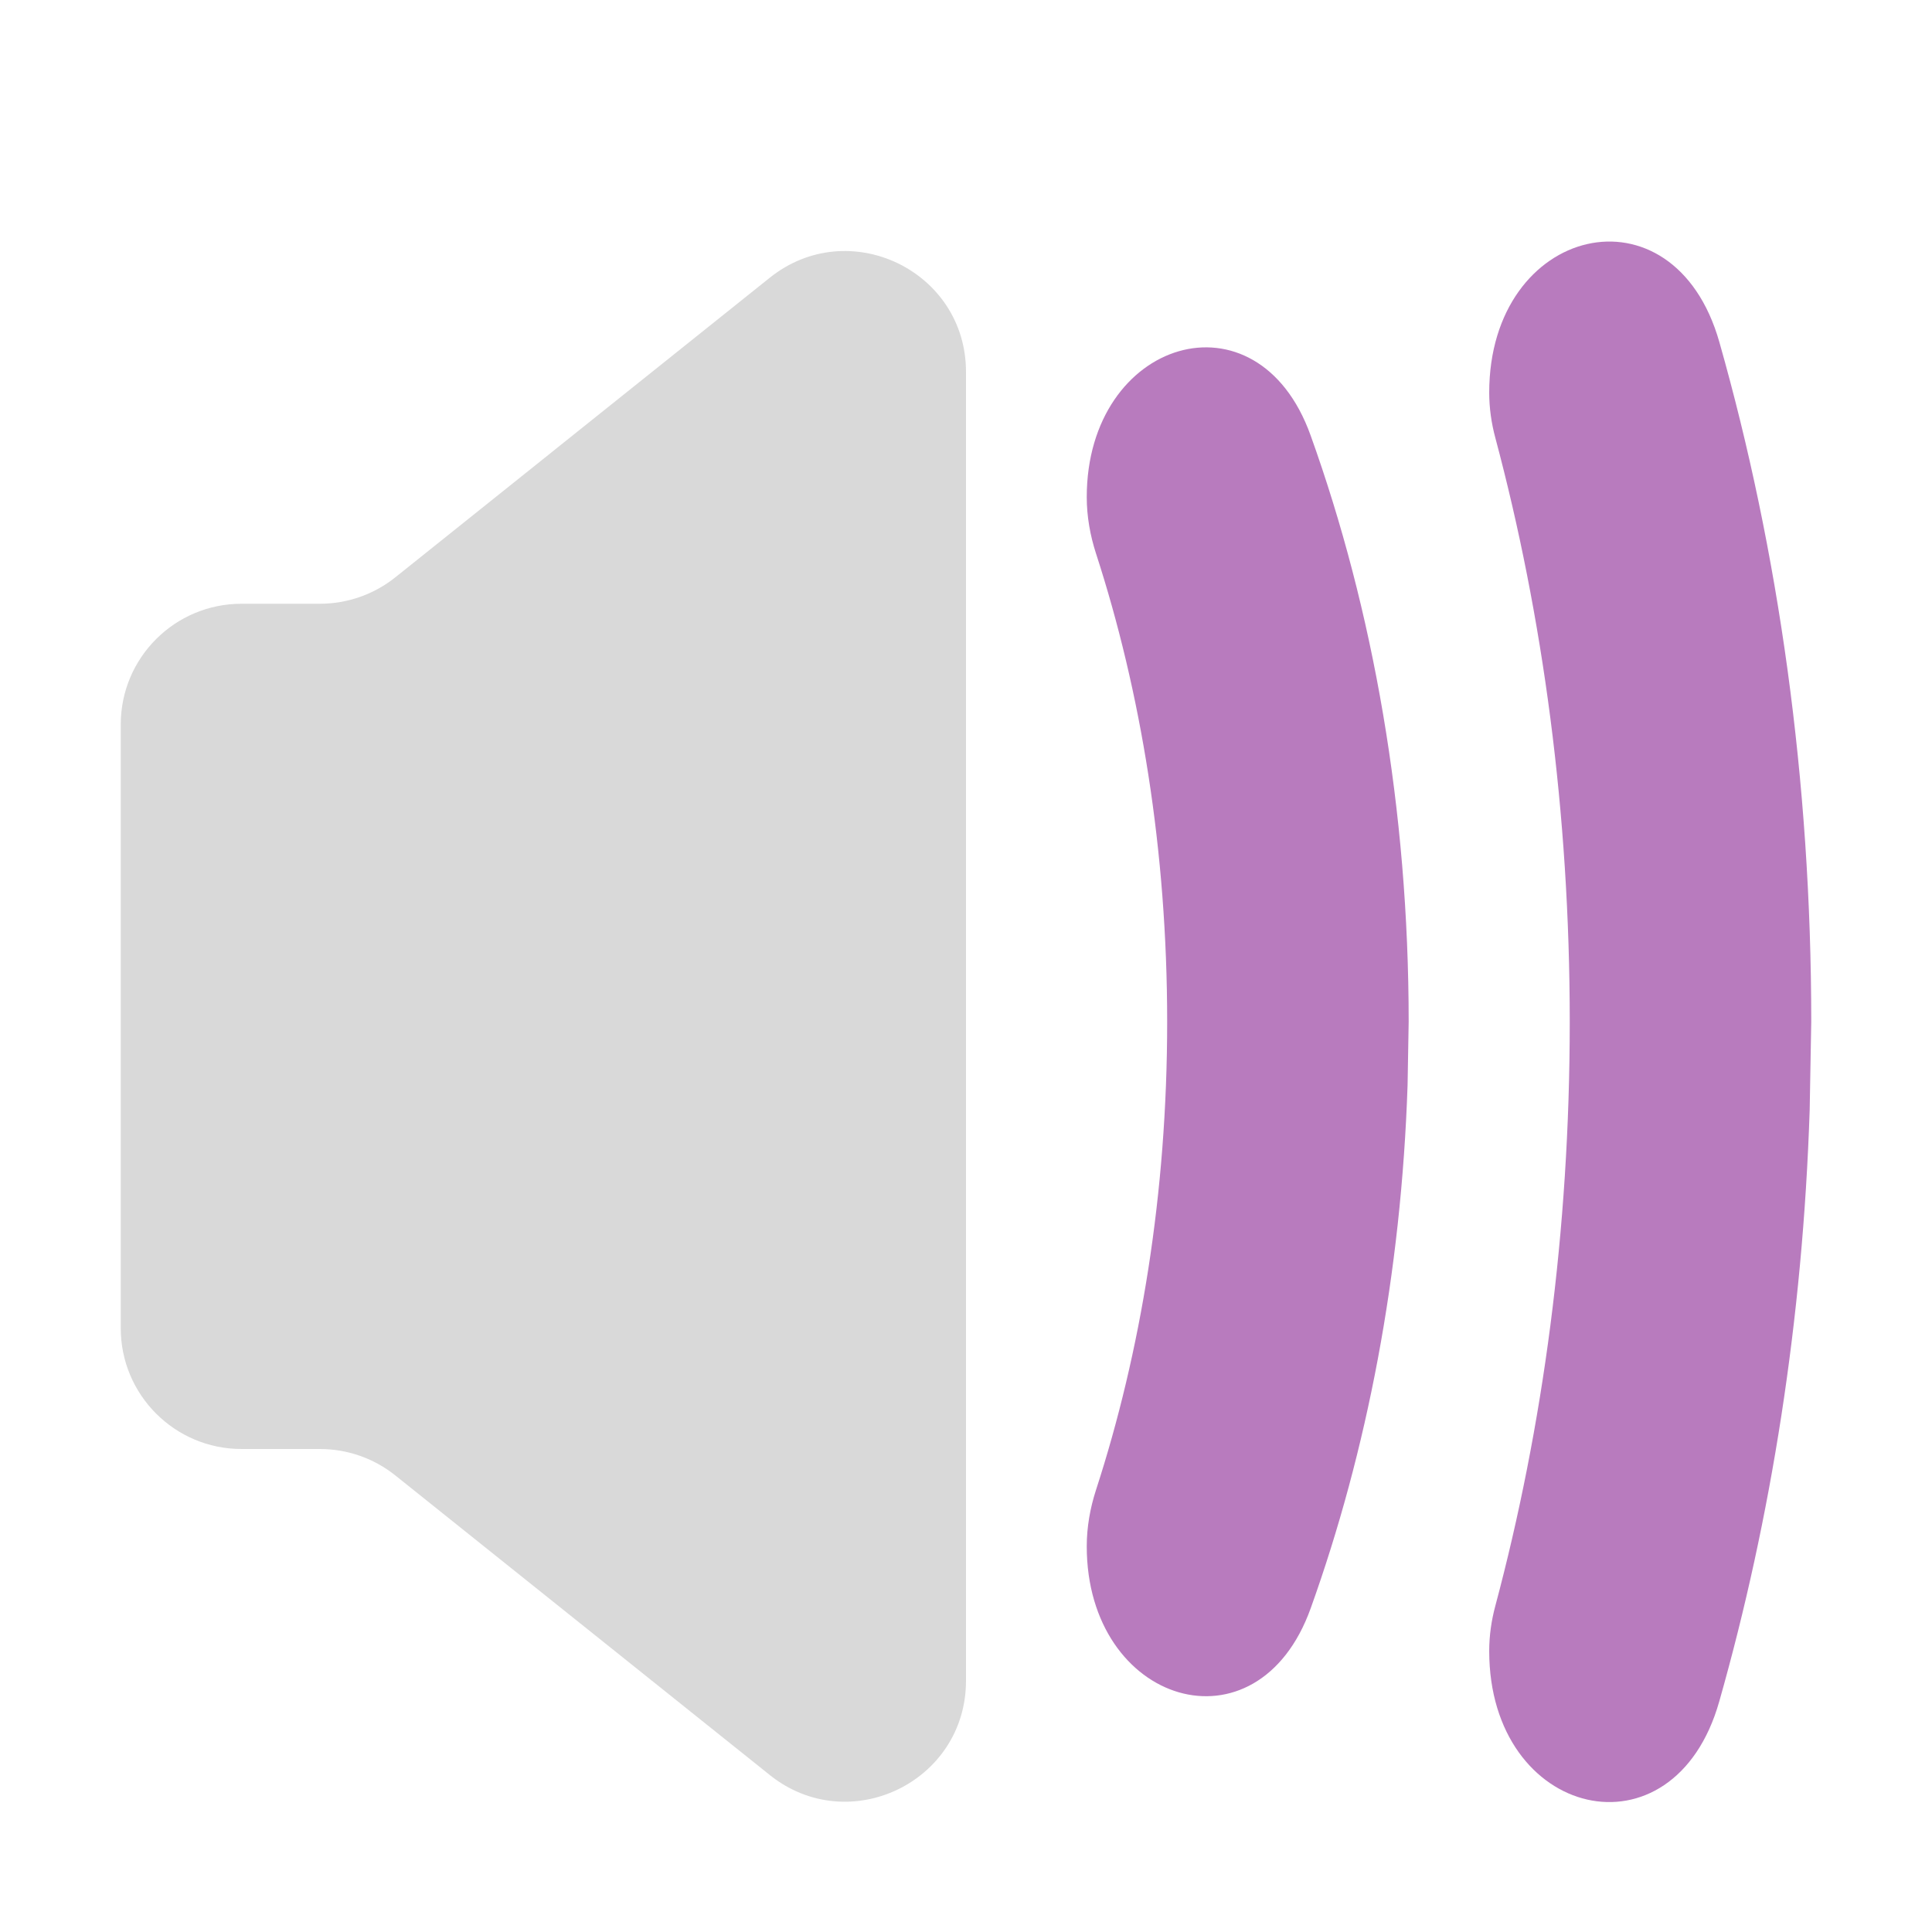
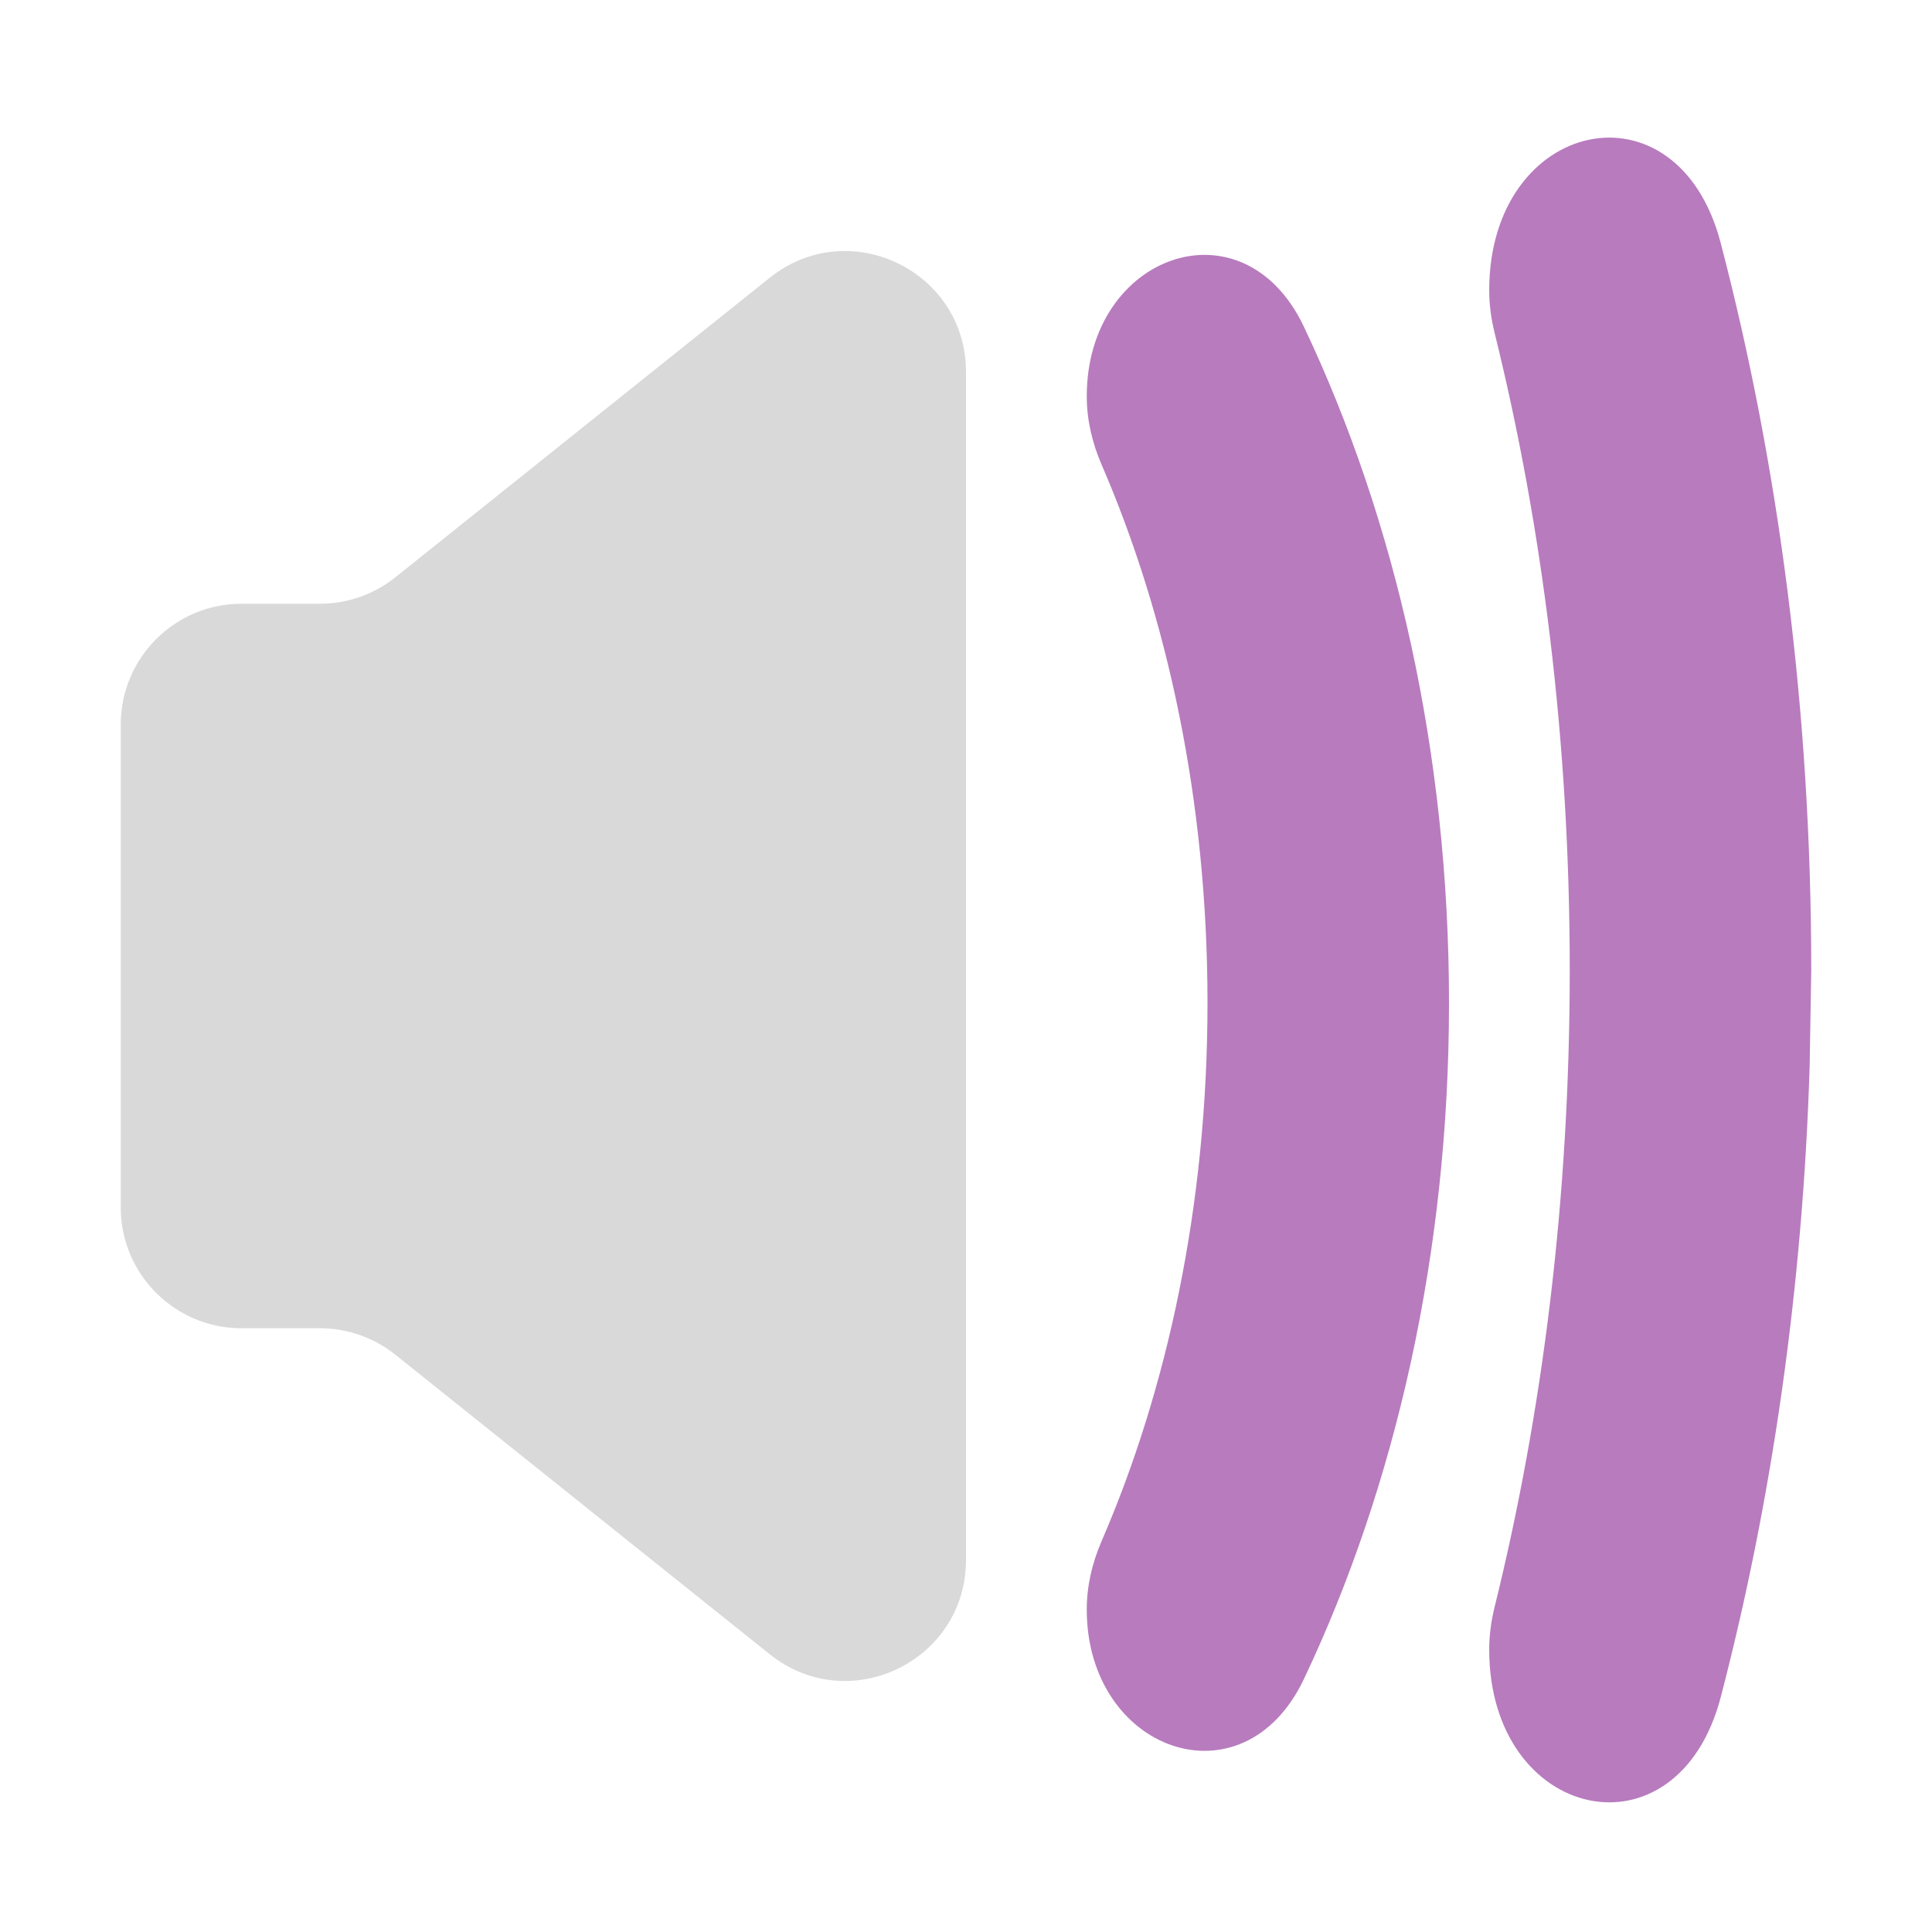
<svg xmlns="http://www.w3.org/2000/svg" width="16" height="16" viewBox="0 0 16 16" fill="none">
-   <path d="M9 4.117C9 2.809 10.413 2.374 10.854 3.606C11.372 5.048 11.666 6.703 11.666 8.462L11.657 8.985C11.605 10.549 11.321 12.019 10.855 13.318C10.414 14.55 9 14.115 9 12.806C9 12.647 9.028 12.489 9.077 12.338C9.447 11.199 9.666 9.884 9.666 8.462C9.666 7.04 9.447 5.725 9.077 4.585C9.028 4.434 9 4.276 9 4.117Z" fill="#B87BBE" />
-   <path d="M12.333 3.252C12.333 1.864 13.86 1.498 14.239 2.833C14.729 4.559 15 6.462 15 8.462L14.987 9.193C14.93 10.926 14.668 12.577 14.238 14.091C13.86 15.426 12.333 15.061 12.333 13.673C12.333 13.546 12.351 13.42 12.384 13.298C12.777 11.826 13 10.194 13 8.462C13 6.73 12.777 5.099 12.384 3.627C12.351 3.505 12.333 3.378 12.333 3.252Z" fill="#B87BBE" />
-   <path d="M8 13.919C8 14.758 7.03 15.224 6.375 14.7L3.274 12.219C3.097 12.077 2.876 12 2.649 12H2C1.448 12 1 11.552 1 11V6C1 5.447 1.448 5 2 5H2.649C2.876 5 3.097 4.923 3.274 4.781L6.375 2.3C7.03 1.776 8 2.242 8 3.08V13.919Z" fill="#D9D9D9" />
+   <path d="M9 3.282C9 2.107 10.294 1.644 10.798 2.705C11.556 4.303 12 6.23 12 8.305C12 10.381 11.556 12.308 10.798 13.906C10.294 14.966 9 14.504 9 13.329C9 13.135 9.045 12.943 9.122 12.765C9.666 11.509 10 9.983 10 8.305C10 6.627 9.666 5.102 9.122 3.846C9.045 3.667 9 3.476 9 3.282Z" fill="#B87BBE" />
+   <path d="M12.333 2.405C12.333 0.981 13.89 0.634 14.25 2.012C14.733 3.86 15 5.896 15 8.034L14.987 8.823C14.93 10.672 14.673 12.434 14.251 14.053C13.891 15.432 12.333 15.085 12.333 13.661C12.333 13.543 12.349 13.425 12.377 13.311C12.775 11.703 13 9.923 13 8.034C13 6.144 12.775 4.362 12.377 2.754C12.349 2.64 12.333 2.522 12.333 2.405Z" fill="#B87BBE" />
+   <path d="M8 12.919C8 13.758 7.03 14.224 6.375 13.7L3.274 11.219C3.097 11.077 2.876 11 2.649 11H2C1.448 11 1 10.552 1 10V6C1 5.448 1.448 5 2 5H2.649C2.876 5 3.097 4.923 3.274 4.781L6.375 2.3C7.03 1.776 8 2.242 8 3.081V12.919Z" fill="#D9D9D9" />
</svg>
